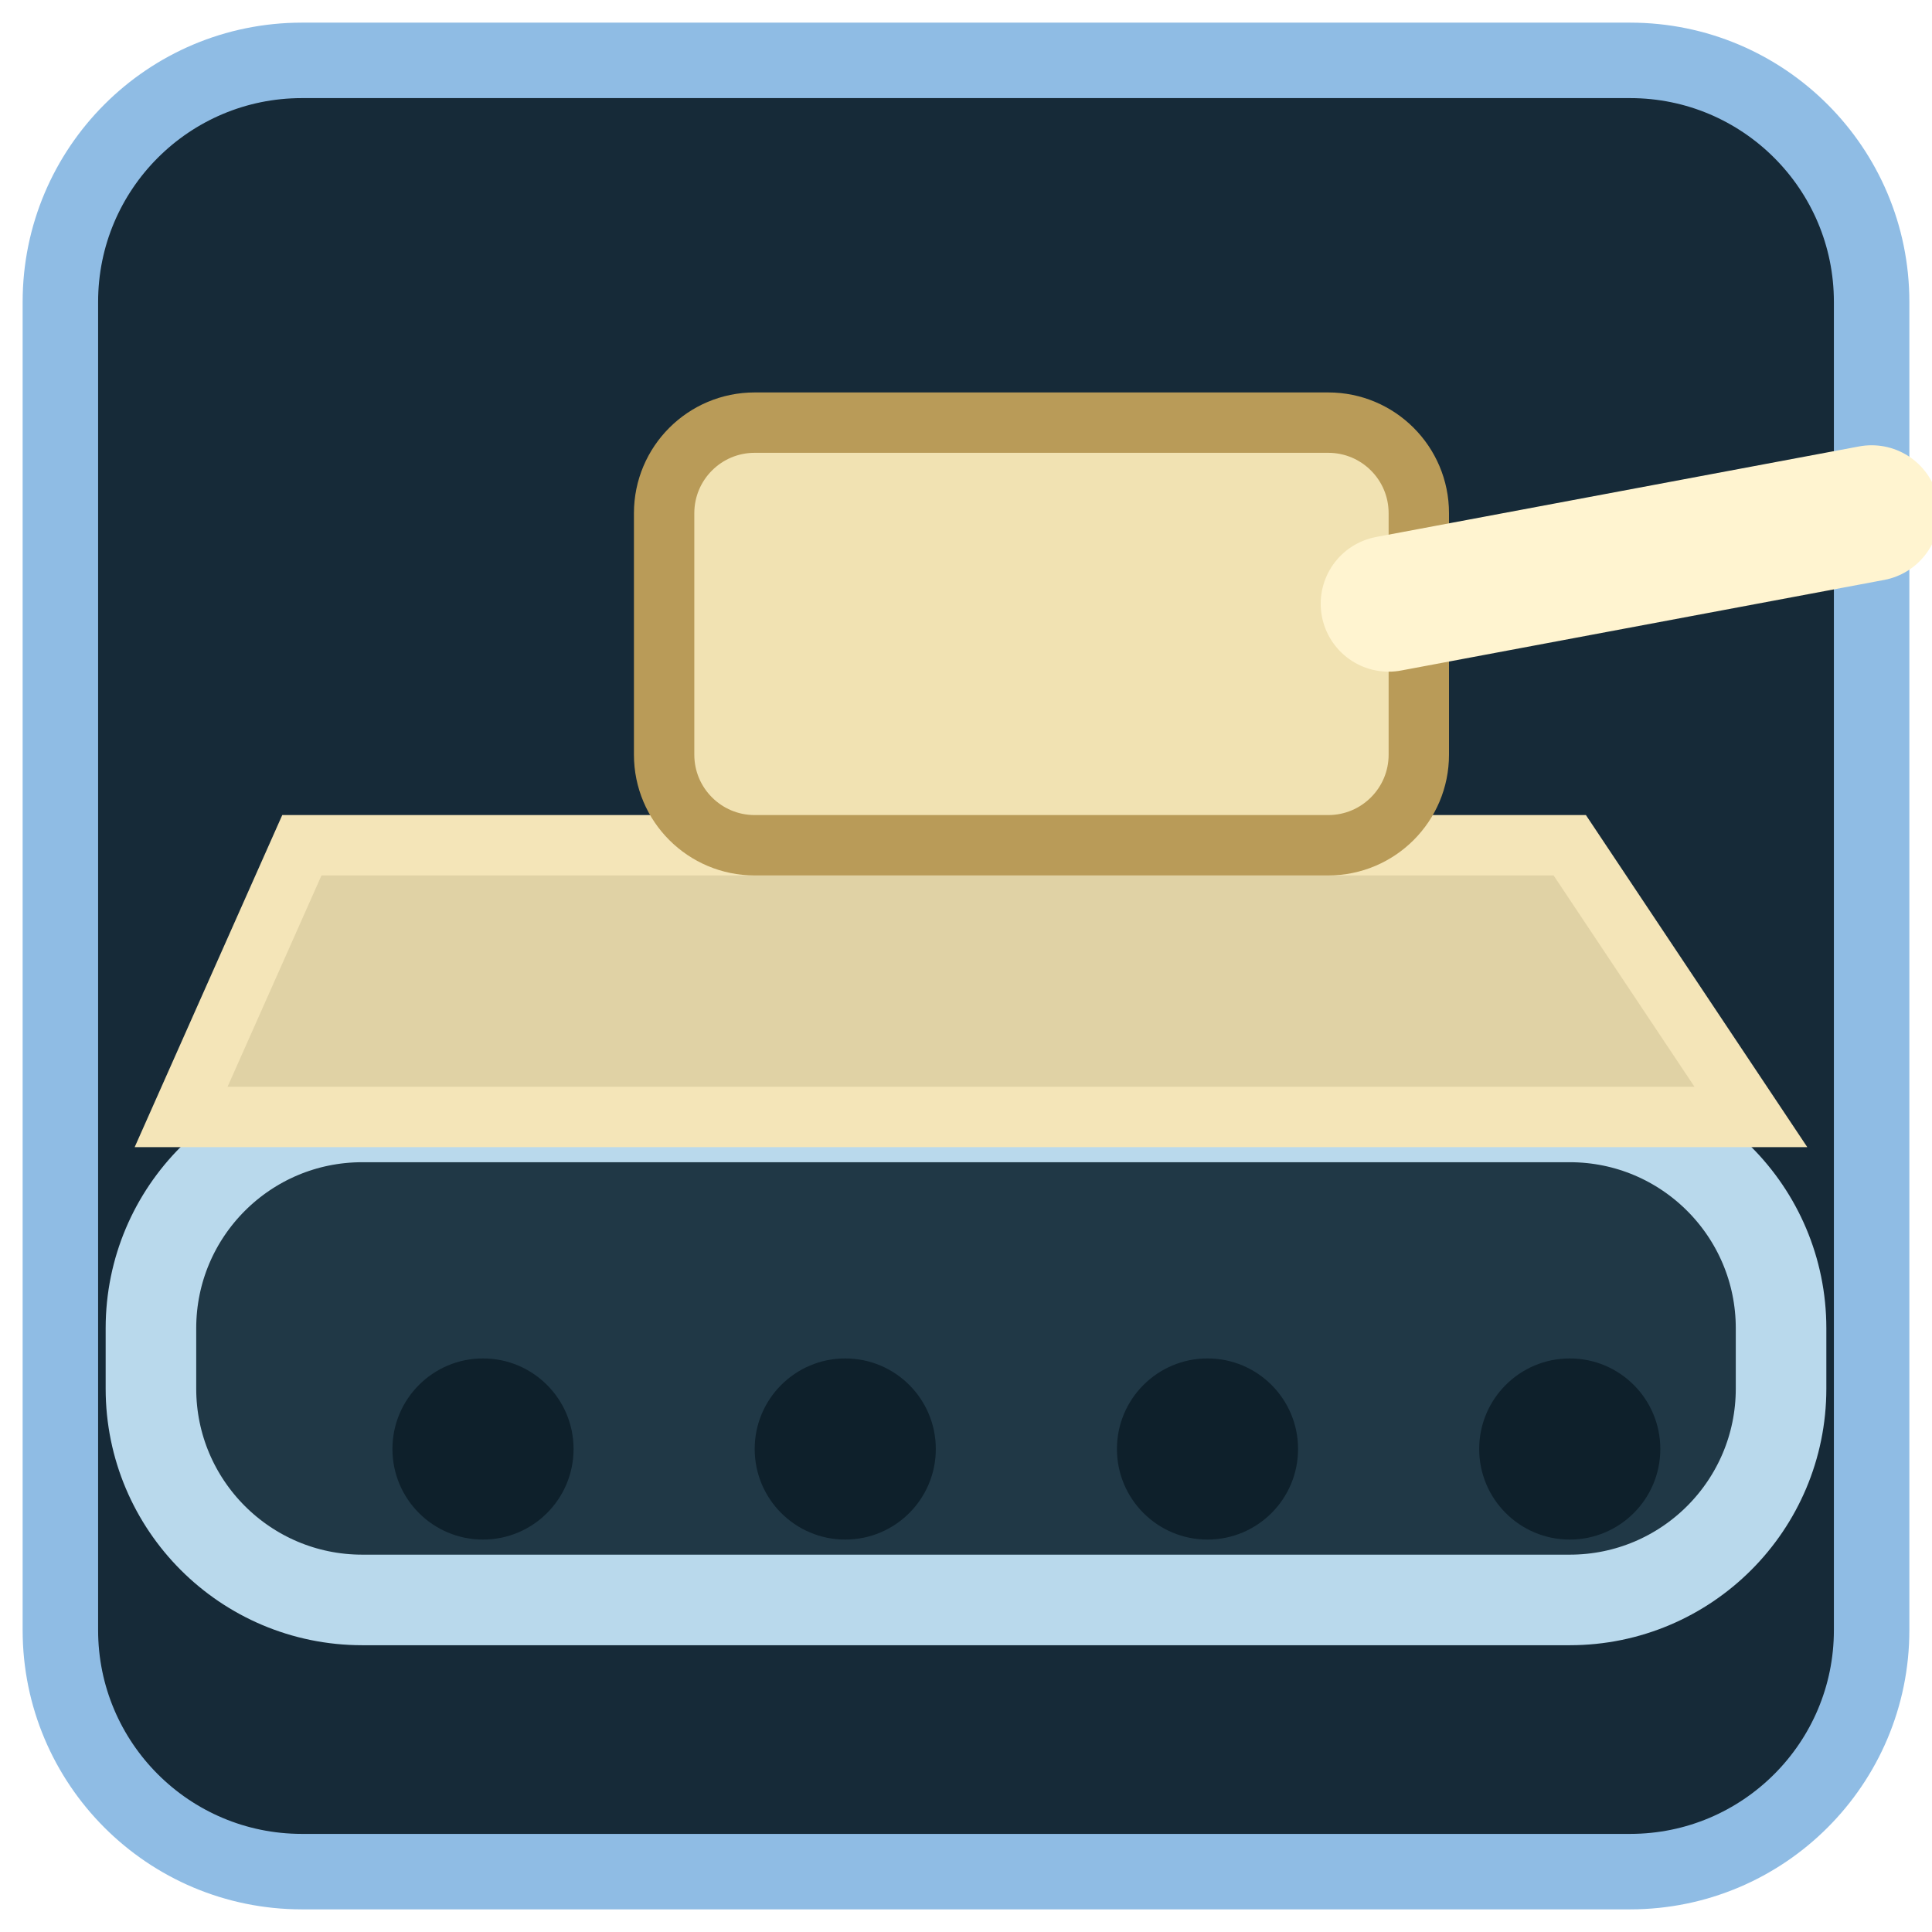
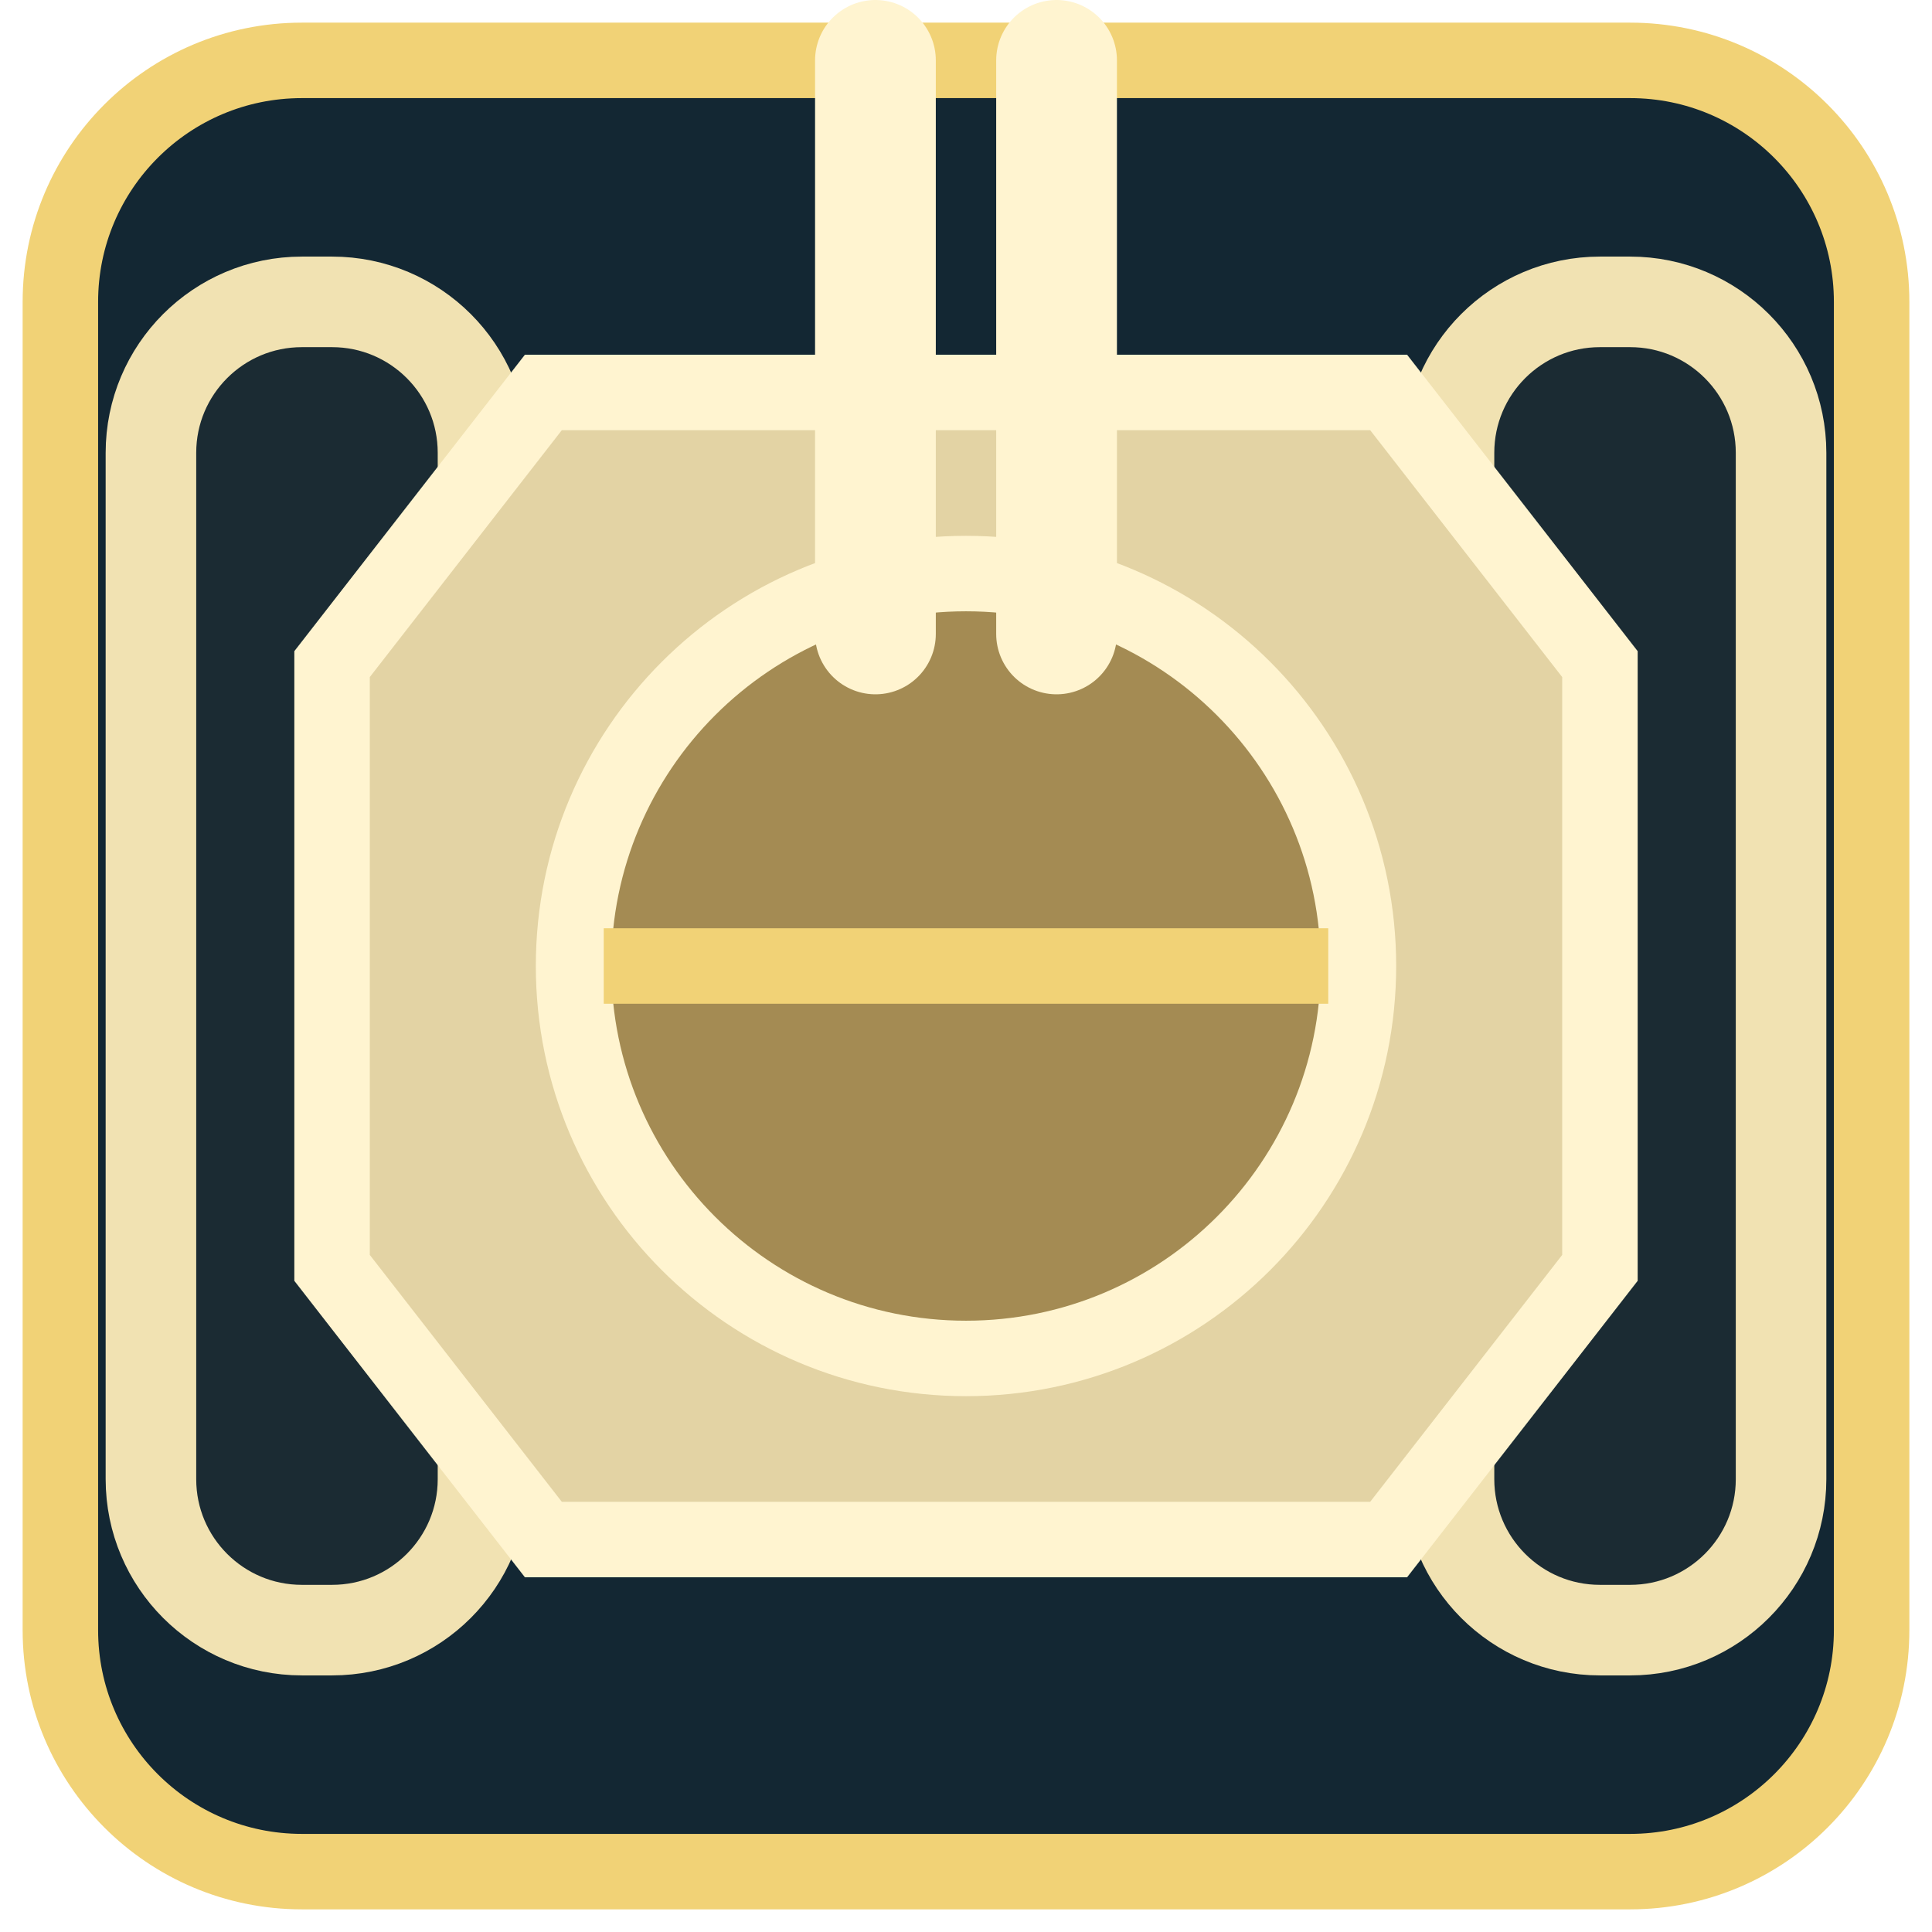
<svg xmlns="http://www.w3.org/2000/svg" viewBox="0 0 64 64">
-   <rect x="2" y="2" width="60" height="60" rx="8" fill="#162a38" stroke="#8fbce4" stroke-width="2.5" />
-   <rect x="5" y="37" width="54" height="16" rx="7" fill="#203846" stroke="#b9d9ec" stroke-width="3" />
-   <path d="M10 28 H52 L58 37 H6 Z" fill="#e0d2a5" stroke="#f4e5b8" stroke-width="2" />
-   <rect x="22" y="14" width="25" height="14" rx="3" fill="#f1e2b2" stroke="#b99b58" stroke-width="2" />
-   <path d="M46 20 L62 17" stroke="#fff4d0" stroke-width="4.5" stroke-linecap="round" />
-   <circle cx="16" cy="48" r="3" fill="#0e202b" />
-   <circle cx="28" cy="48" r="3" fill="#0e202b" />
-   <circle cx="40" cy="48" r="3" fill="#0e202b" />
-   <circle cx="52" cy="48" r="3" fill="#0e202b" />
+   <rect x="2" y="2" width="60" height="60" rx="8" fill="#132733" stroke="#f1d276" stroke-width="2.5" />
+   <rect x="5" y="10" width="11" height="44" rx="5" fill="#1b2b33" stroke="#f1e2b2" stroke-width="3" />
+   <rect x="48" y="10" width="11" height="44" rx="5" fill="#1b2b33" stroke="#f1e2b2" stroke-width="3" />
+   <path d="M18 13 H46 L53 22 V42 L46 51 H18 L11 42 V22 Z" fill="#e3d3a4" stroke="#fff4d0" stroke-width="2.5" />
+   <circle cx="32" cy="32" r="13" fill="#a48b53" stroke="#fff4d0" stroke-width="2.5" />
+   <path d="M29 21 V2 M35 21 V2" stroke="#fff4d0" stroke-width="4" stroke-linecap="round" />
+   <path d="M20 32 H44" stroke="#f1d276" stroke-width="2.5" />
</svg>
